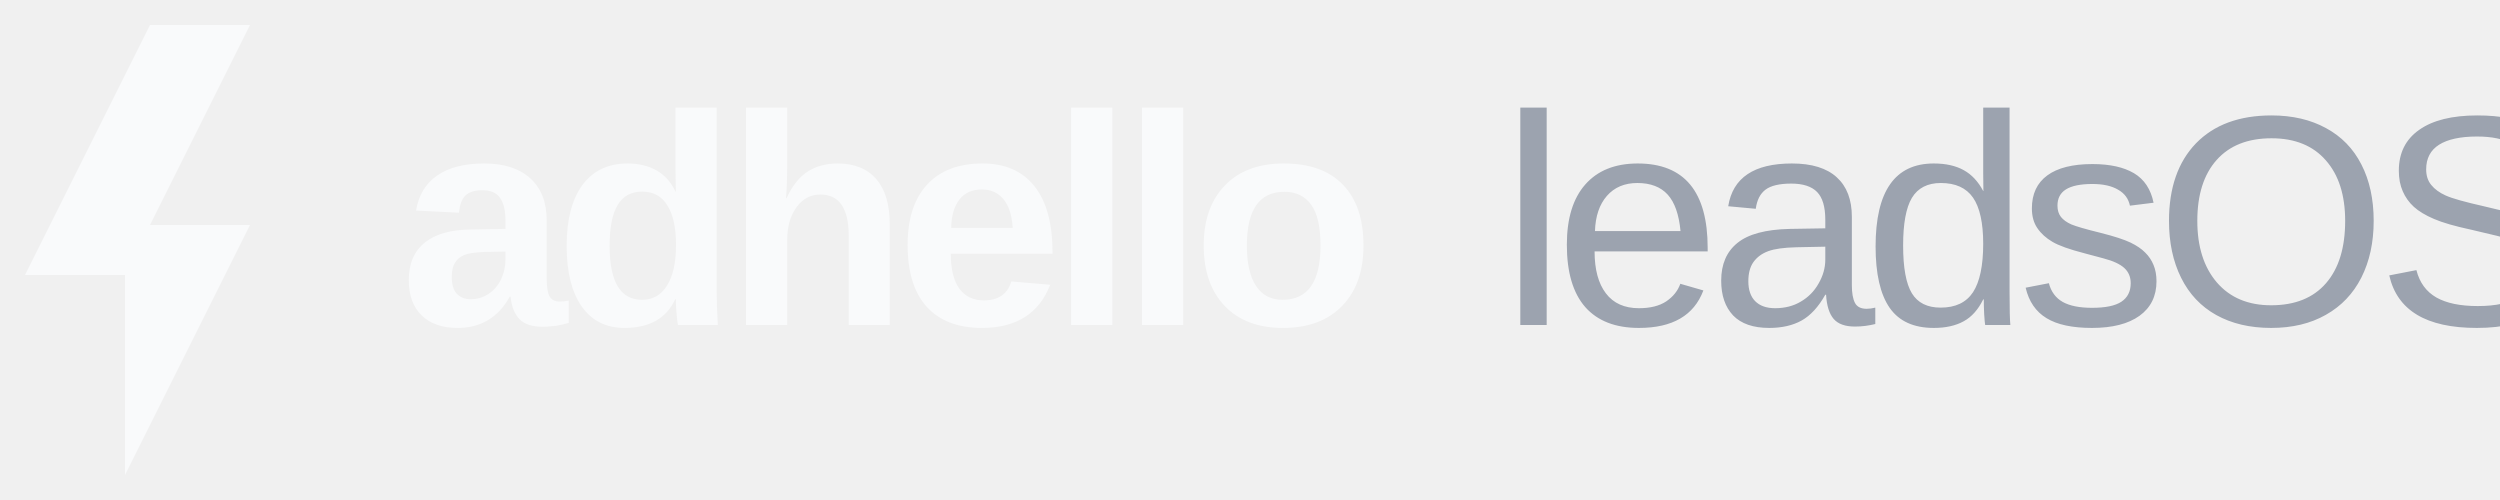
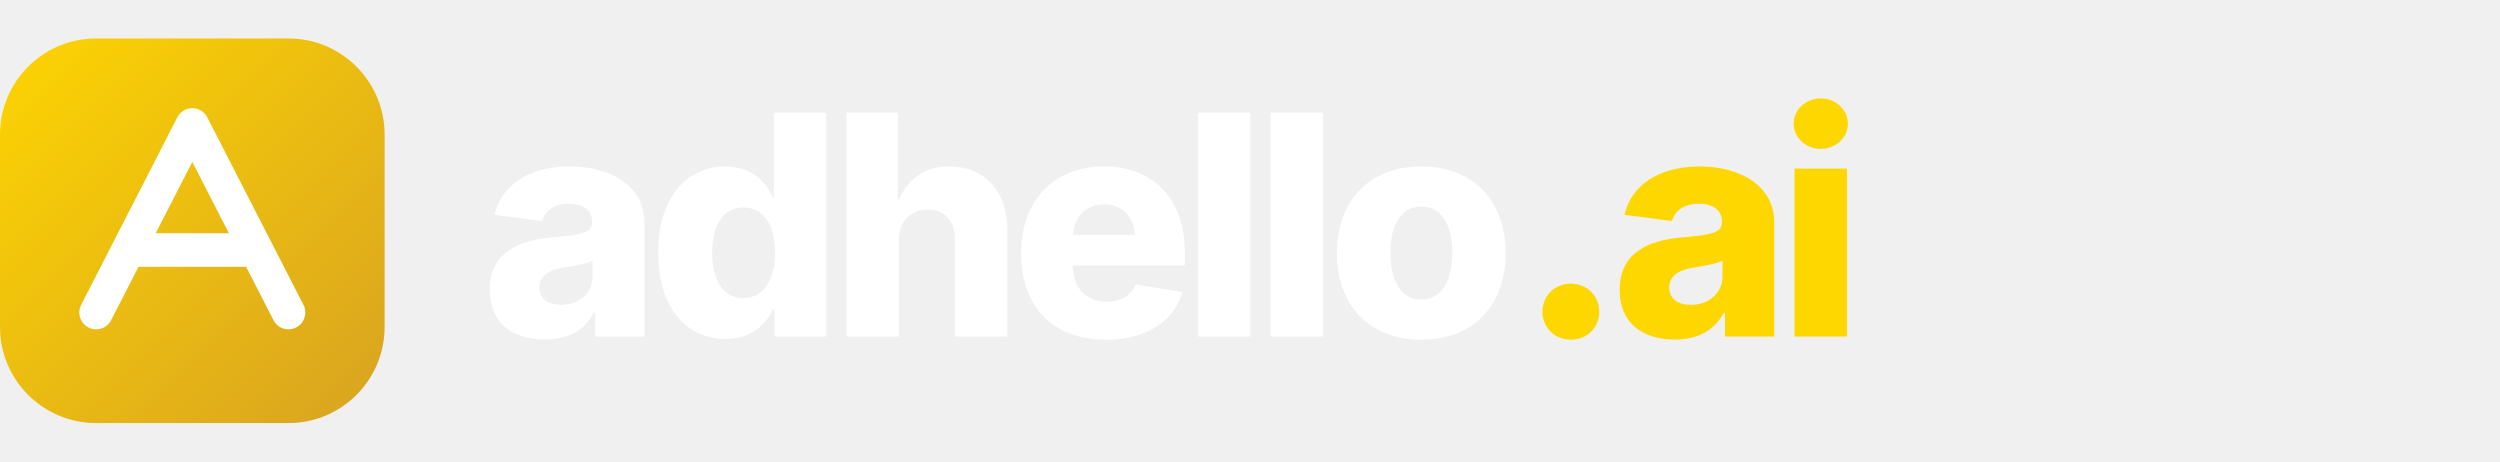
- <svg xmlns="http://www.w3.org/2000/svg" viewBox="0 0 200 40">
-   <path d="M12 2L2 22h8v16l10-20h-8l8-16z" fill="#F9FAFB" />
-   <text x="32" y="26" font-family="Arial, sans-serif" font-weight="900" font-size="24" fill="#F9FAFB" letter-spacing="-1">adhello</text>
-   <text x="120" y="26" font-family="Arial, sans-serif" font-weight="500" font-size="24" fill="#9CA3AF" letter-spacing="-1">leadsOS</text>
+ <svg xmlns="http://www.w3.org/2000/svg" viewBox="0 0 260 48" fill="none">
+   <defs>
+     <linearGradient id="gold-grad-light" x1="0" y1="0" x2="40" y2="40" gradientUnits="userSpaceOnUse">
+       <stop stop-color="#FFD700" />
+       <stop offset="1" stop-color="#DAA520" />
+     </linearGradient>
+   </defs>
+   <rect x="0" y="4" width="40" height="40" rx="10" fill="url(#gold-grad-light)" />
+   <path d="M20 13L10 32.5M20 13L30 32.5M14 26H26" stroke="white" stroke-width="3.5" stroke-linecap="round" stroke-linejoin="round" />
+   <text x="50" y="35" font-family="Inter, -apple-system, sans-serif" font-weight="800" font-size="32" fill="#FFFFFF" letter-spacing="-1.5">adhello<tspan fill="#FFD700">.ai</tspan>
+   </text>
</svg>
